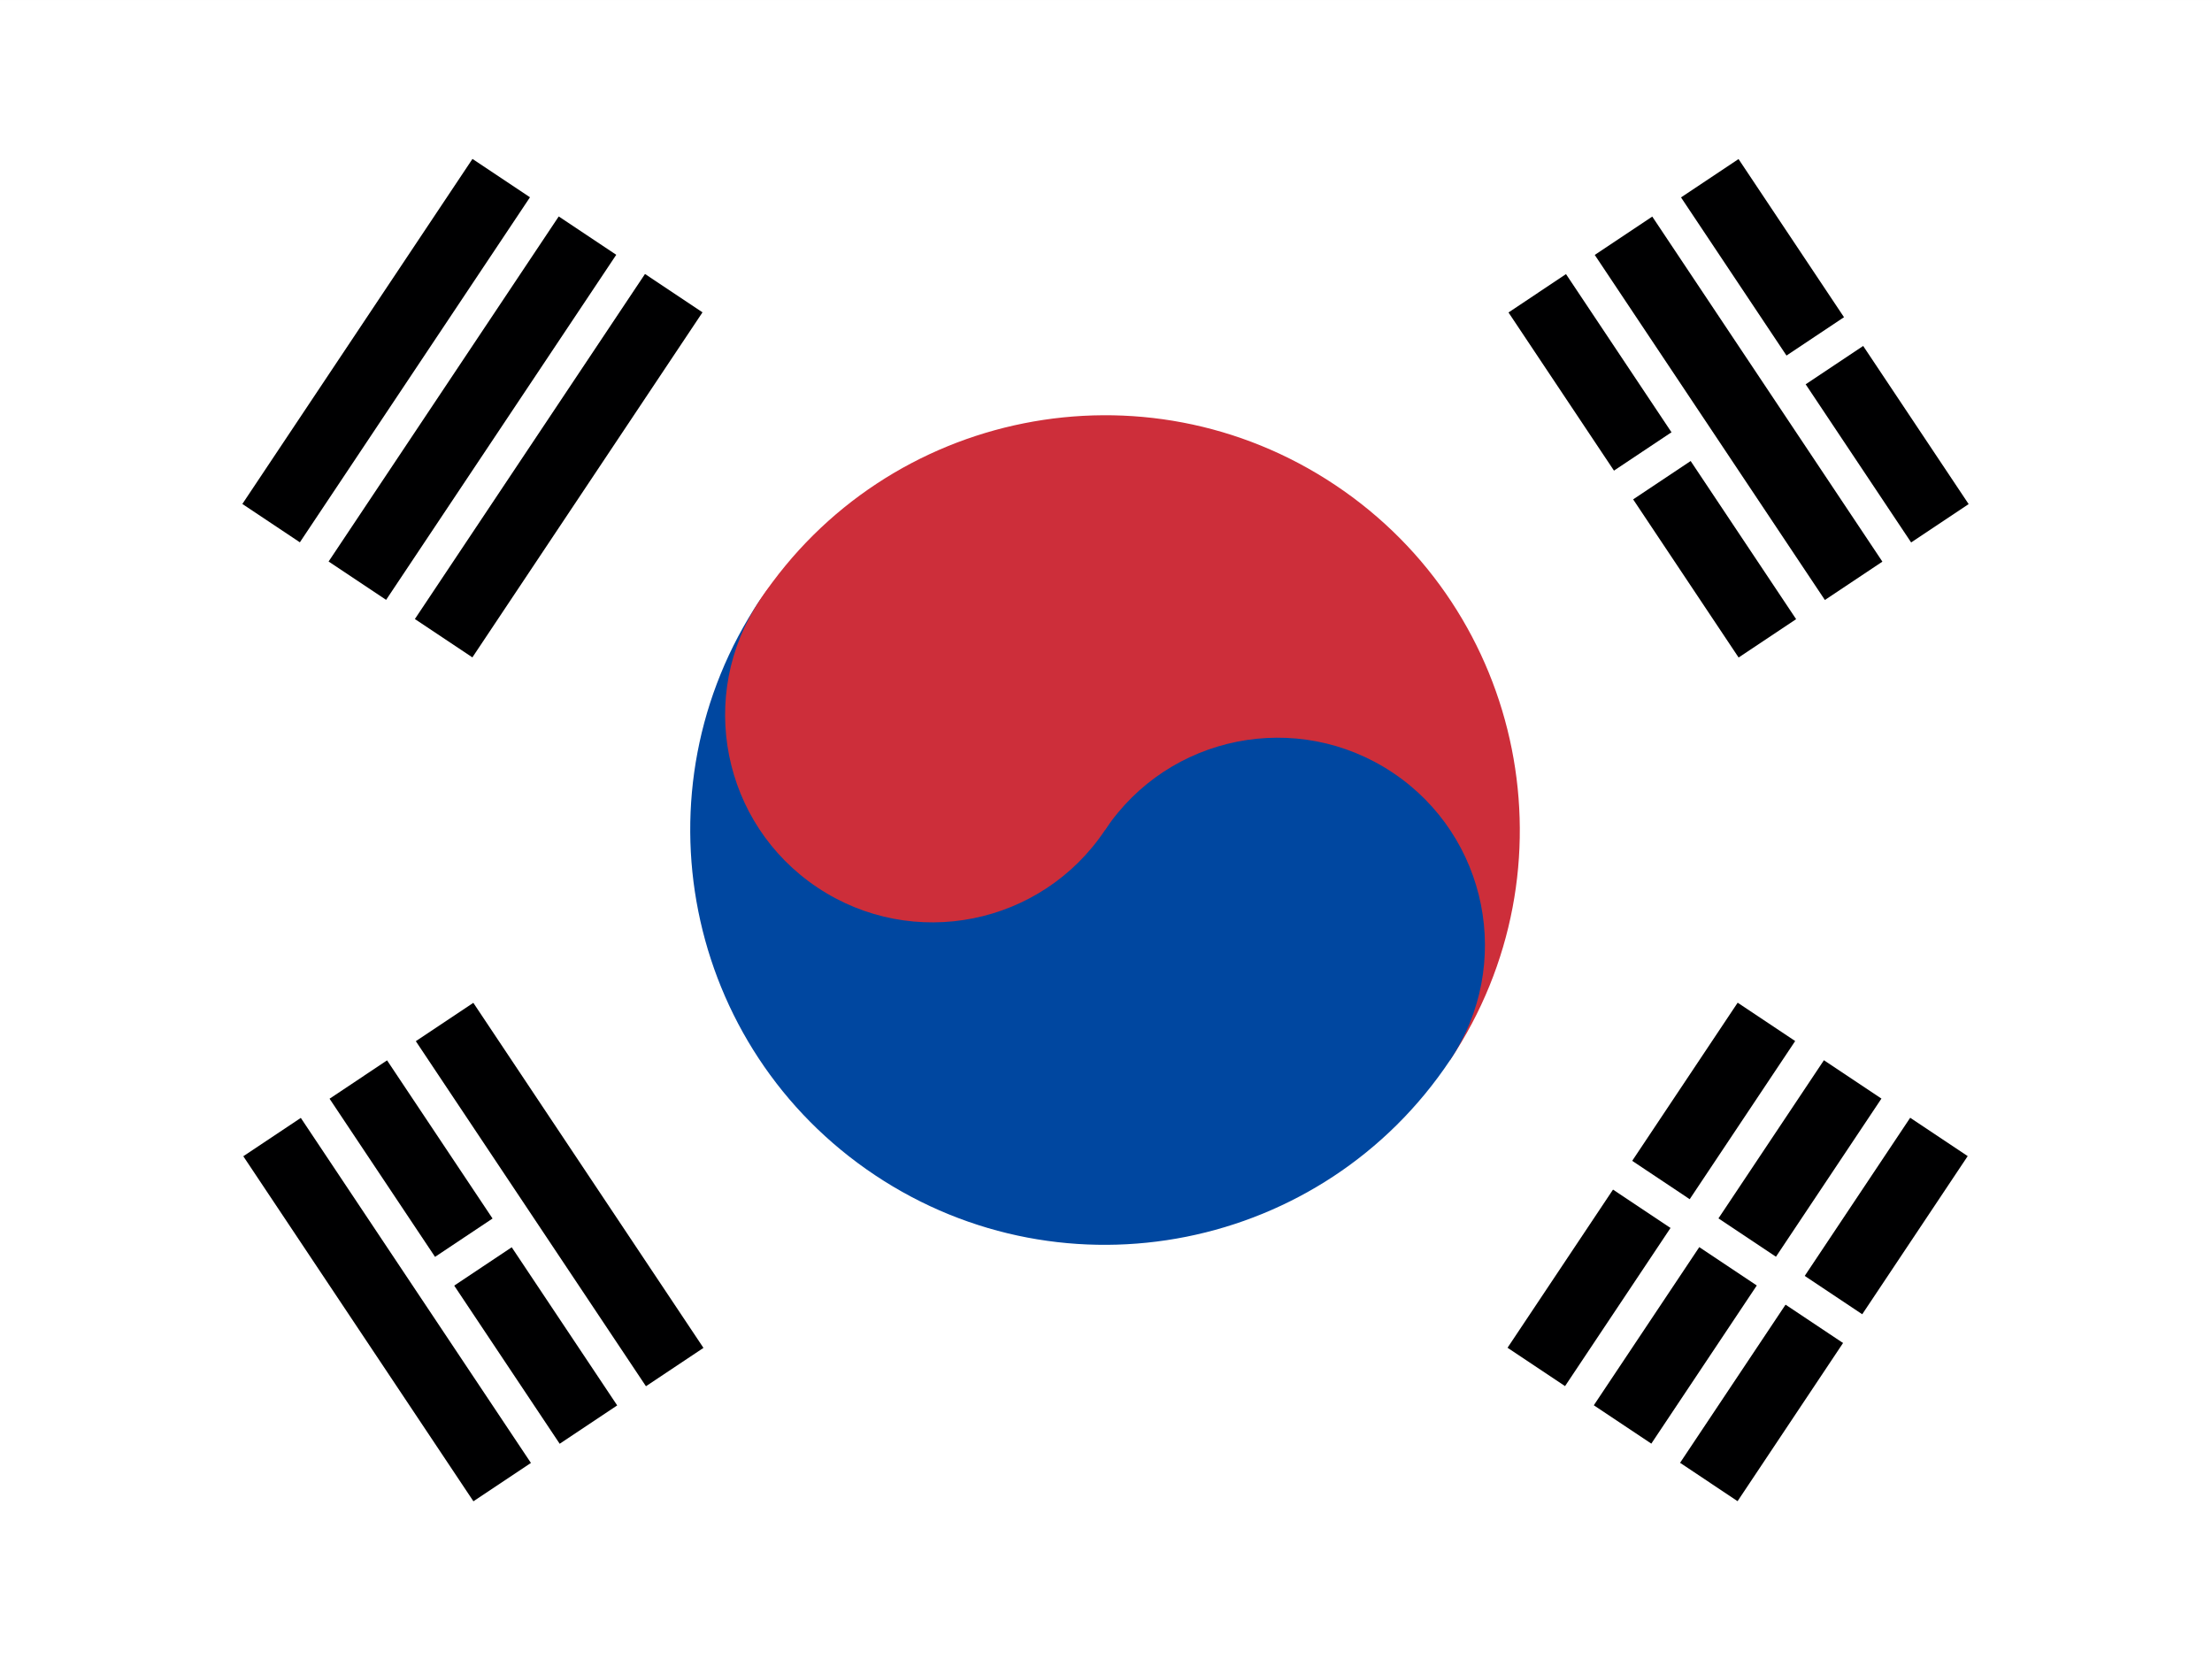
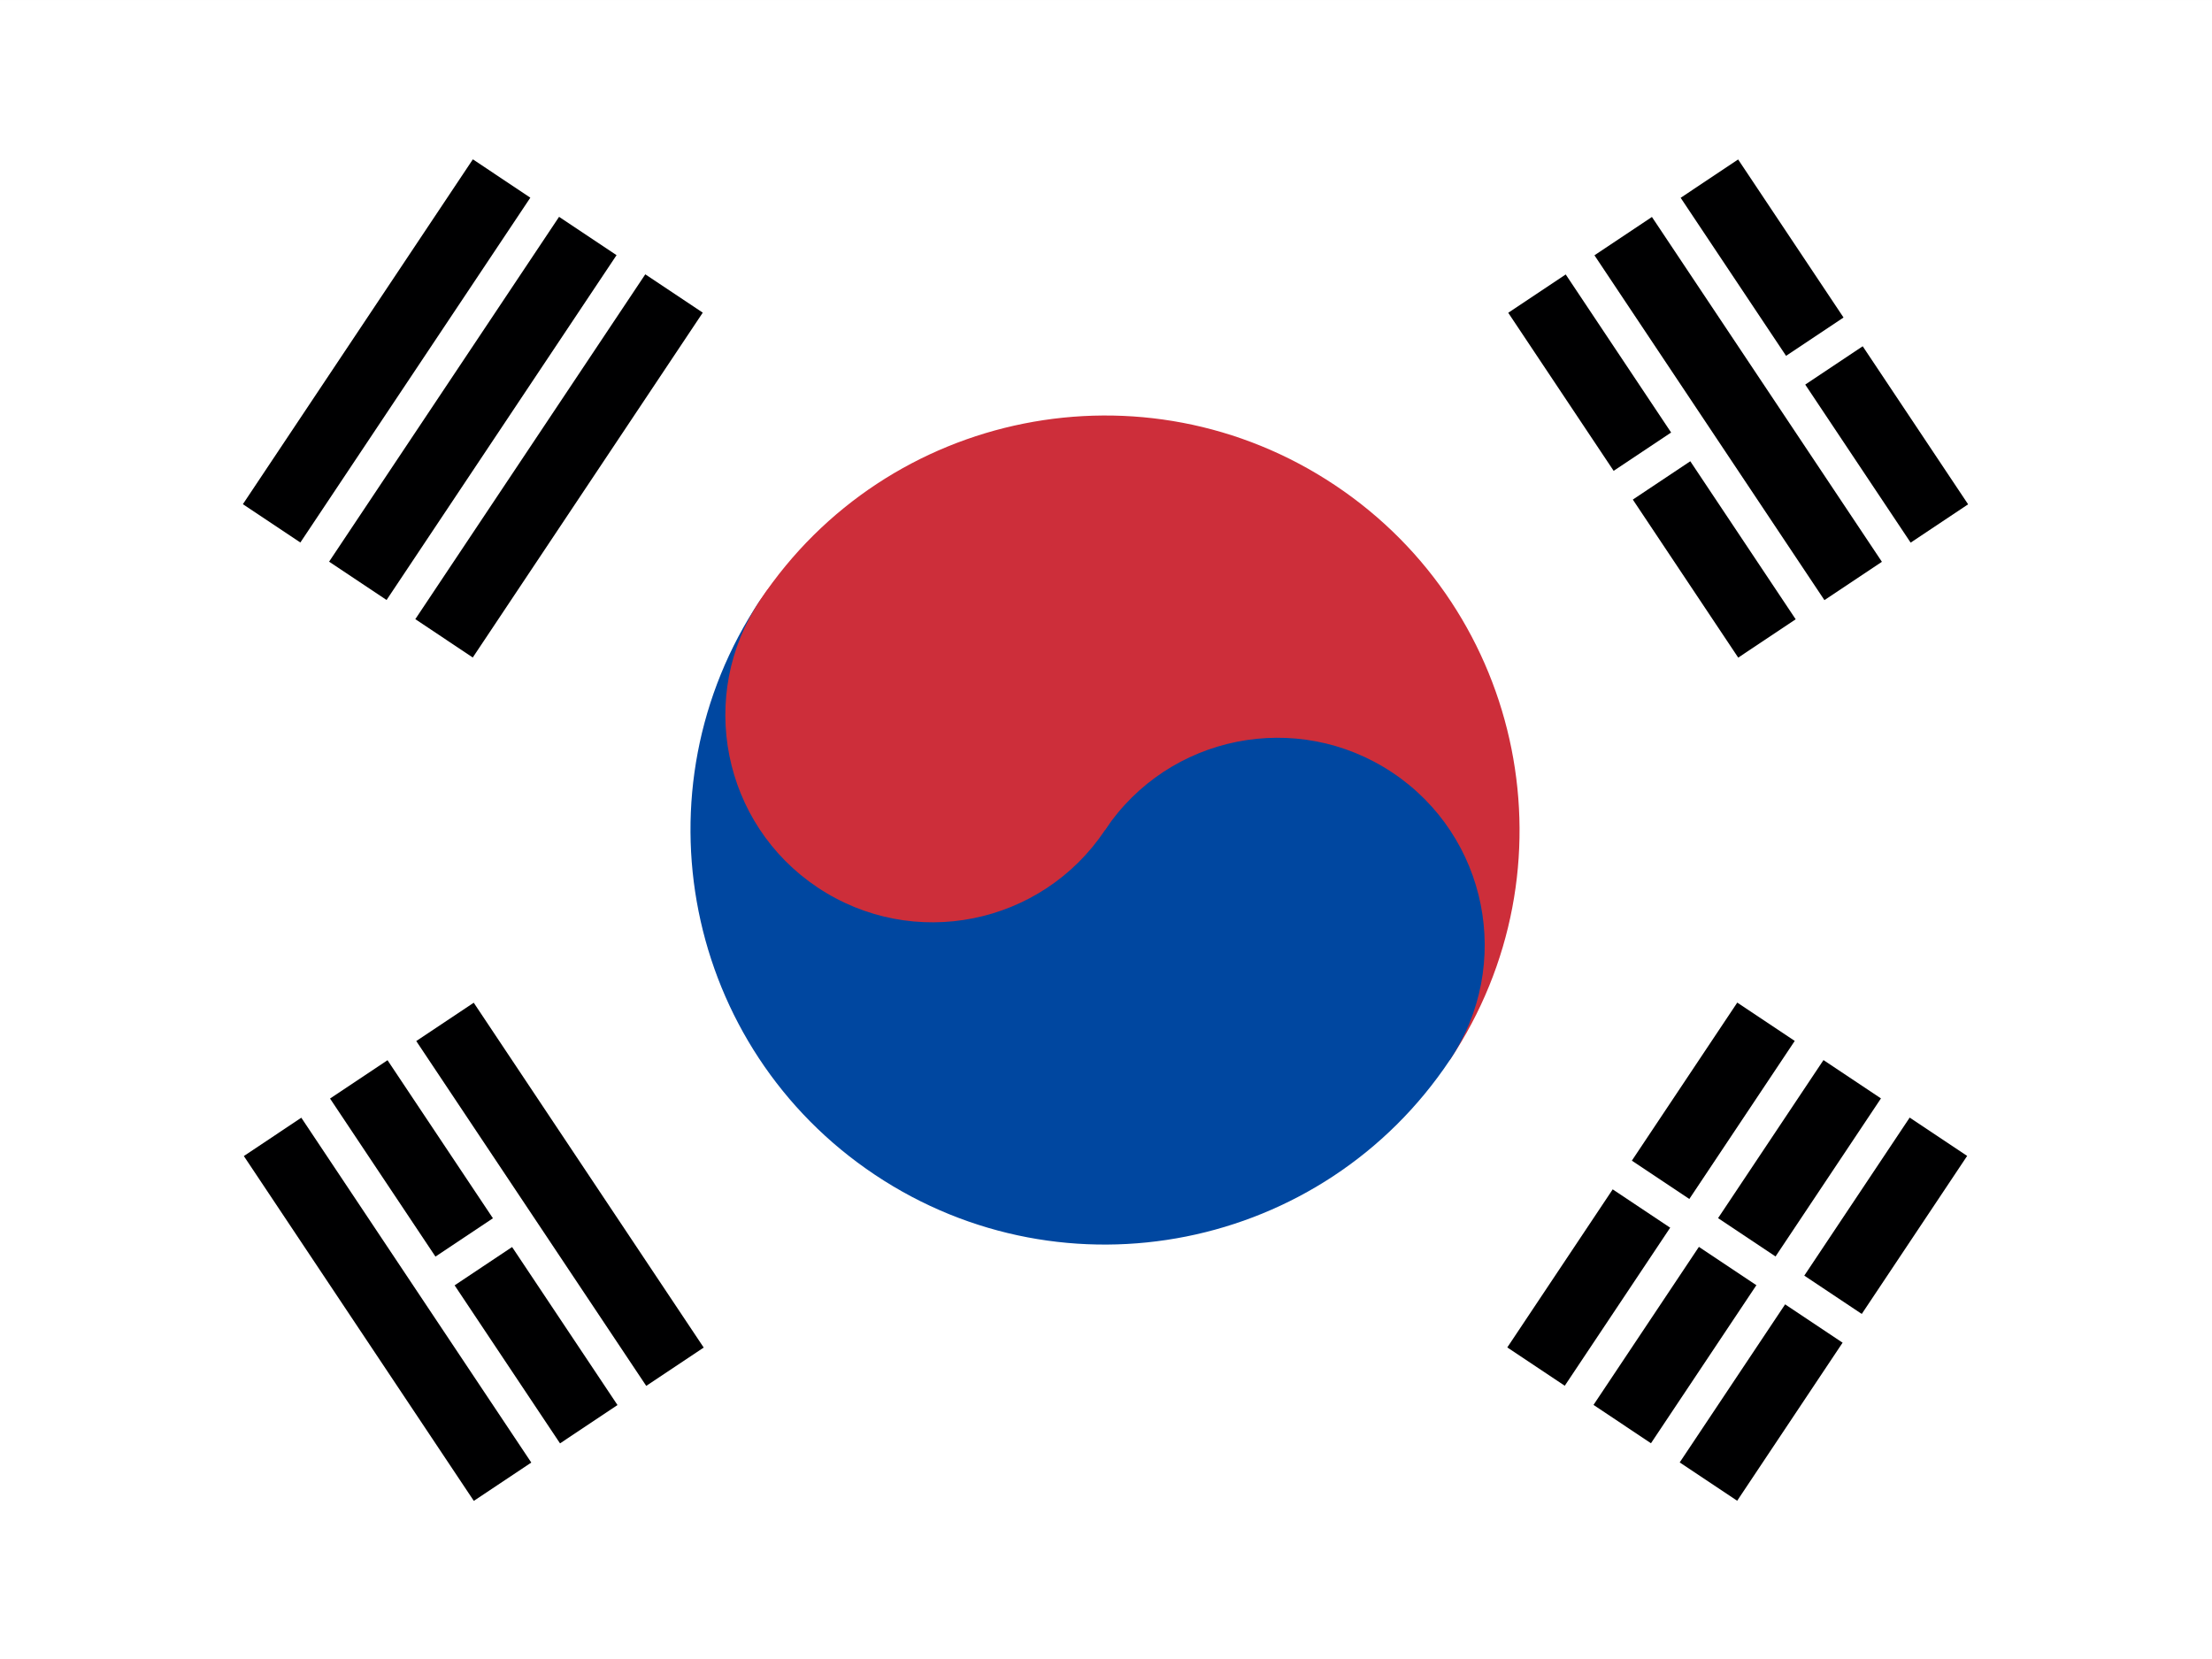
<svg xmlns="http://www.w3.org/2000/svg" xmlns:xlink="http://www.w3.org/1999/xlink" id="flag-icons-kr" viewBox="0 0 640 480">
  <defs>
    <clipPath id="kr-a">
      <path fill-opacity=".7" d="M-95.8-.4h682.7v512H-95.8z" />
    </clipPath>
  </defs>
  <g fill-rule="evenodd" clip-path="url(#kr-a)" transform="translate(89.8 .4)scale(.9375)">
    <path fill="#fff" d="M-95.8-.4H587v512H-95.8Z" />
-     <g transform="rotate(-56.3 361.6 -101.3)scale(10.66667)">
+     <g transform="rotate(-56.3 361.6 -101.3)scale(10.66)">
      <g id="kr-c">
        <path id="kr-b" fill="#000001" d="M-6-26H6v2H-6Zm0 3H6v2H-6Zm0 3H6v2H-6Z" />
        <use xlink:href="#kr-b" width="100%" height="100%" y="44" />
      </g>
      <path stroke="#fff" d="M0 17v10" />
      <path fill="#cd2e3a" d="M0-12a12 12 0 0 1 0 24Z" />
      <path fill="#0047a0" d="M0-12a12 12 0 0 0 0 24A6 6 0 0 0 0 0Z" />
      <circle cy="-6" r="6" fill="#cd2e3a" />
    </g>
-     <g transform="rotate(-123.7 191.2 62.2)scale(10.66667)">
+     <g transform="rotate(-123.7 191.2 62.2)scale(10.66)">
      <use xlink:href="#kr-c" width="100%" height="100%" />
      <path stroke="#fff" d="M0-23.5v3M0 17v3.5m0 3v3" />
    </g>
  </g>
</svg>
